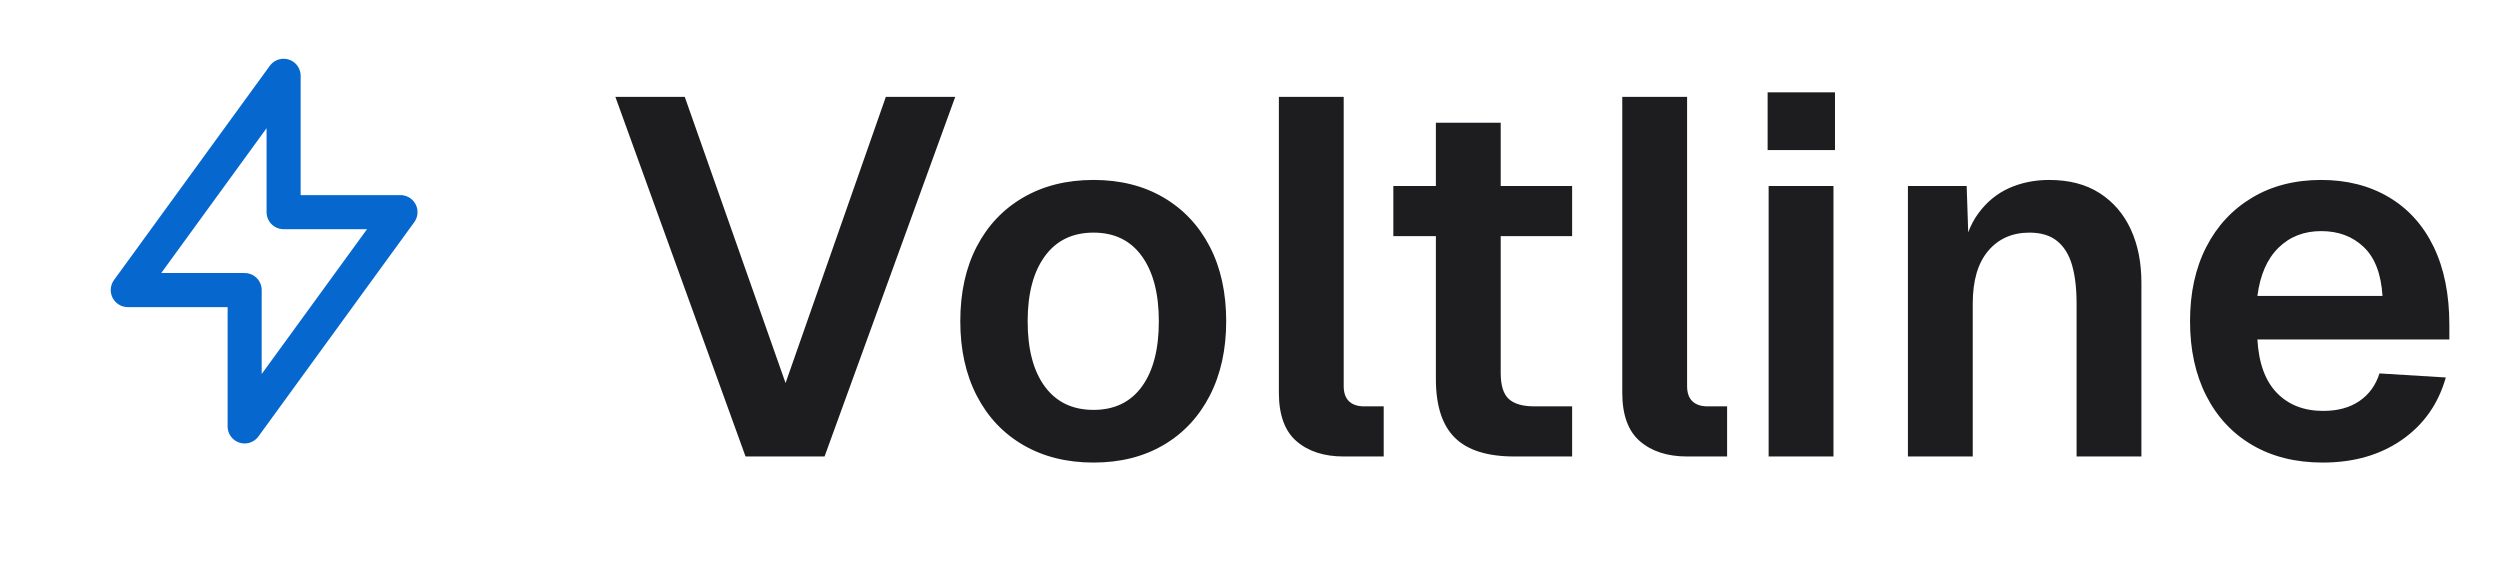
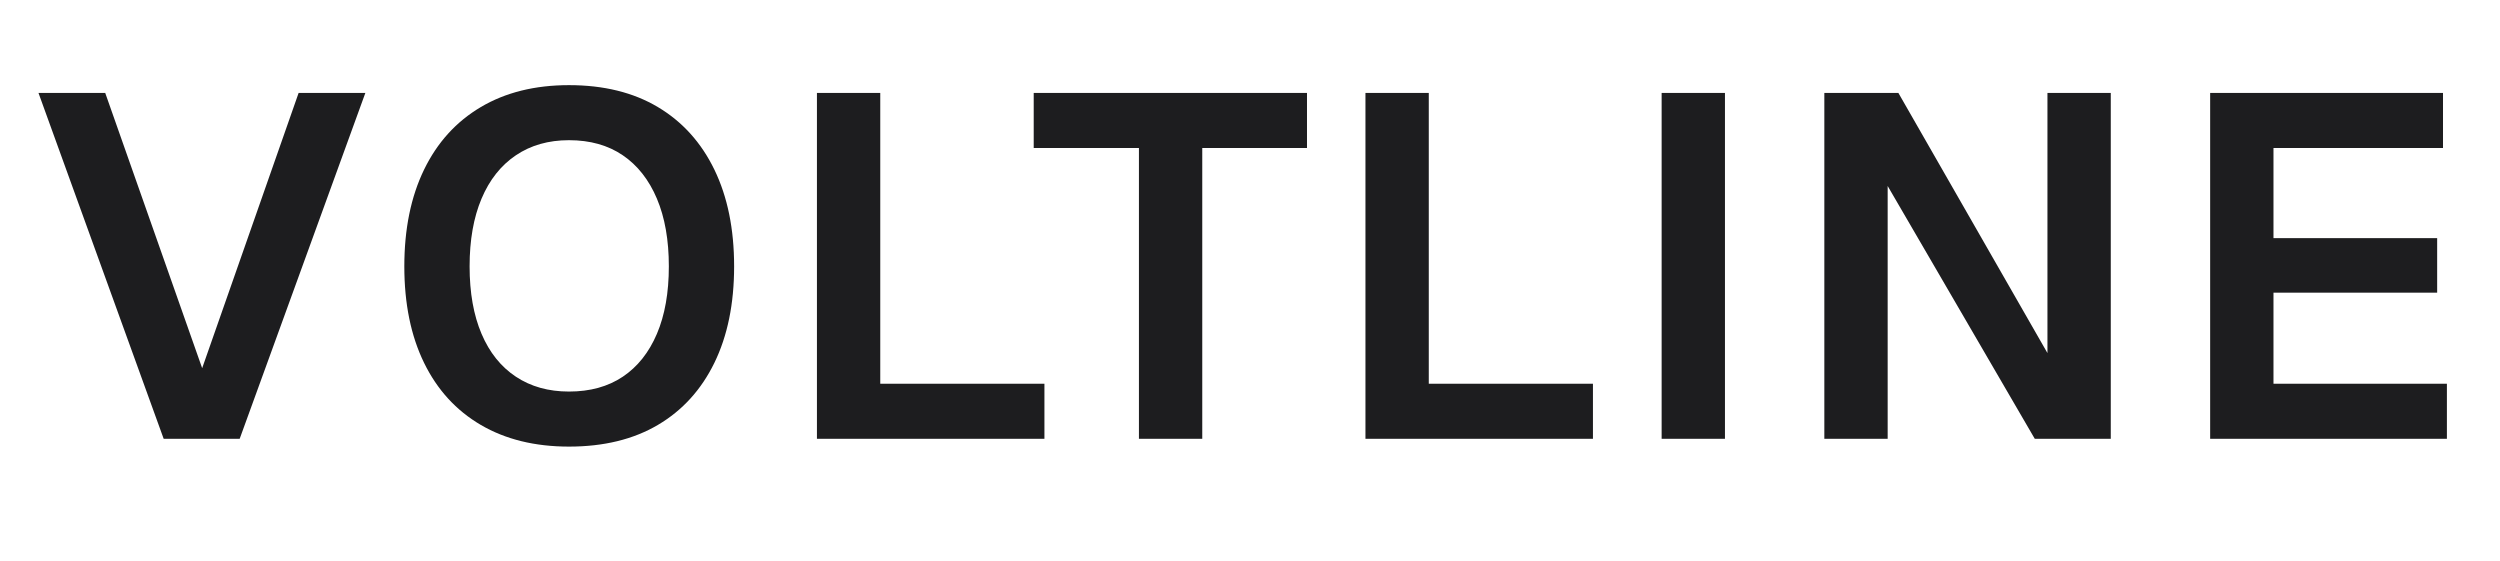
- <svg xmlns="http://www.w3.org/2000/svg" viewBox="-60 -900 4936 1150" width="197" height="46" role="img" aria-label="Voltline">
-   <style>@media (prefers-color-scheme: dark){.i{stroke:#79b8ff}.t{fill:#f2f2f4}}</style>
-   <g class="i" transform="translate(0 -867) scale(38.4583)" fill="none" stroke="#0668cf" stroke-width="1.75" stroke-linecap="round" stroke-linejoin="round">
-     <path d="M13 3l0 7l6 0l-8 11l0 -7l-6 0l8 -11" />
-   </g>
-   <path class="t" transform="translate(1136 0)" fill="#1d1d1f" d="M276 0 19 -710H156L355 -145L553 -710H690L432 0Z M963 12Q884 12 824.5 -22.5Q765 -57 732.5 -120.0Q700 -183 700 -267Q700 -352 732.5 -414.5Q765 -477 824.5 -511.5Q884 -546 963 -546Q1042 -546 1101.0 -511.5Q1160 -477 1192.5 -414.5Q1225 -352 1225 -267Q1225 -183 1192.5 -120.0Q1160 -57 1101.0 -22.5Q1042 12 963 12ZM963 -92Q1025 -92 1058.5 -138.0Q1092 -184 1092 -267Q1092 -349 1058.5 -395.5Q1025 -442 963 -442Q901 -442 867.0 -395.5Q833 -349 833 -267Q833 -184 867.0 -138.0Q901 -92 963 -92Z M1457 0Q1399 0 1364.0 -30.0Q1329 -60 1329 -126V-710H1457V-139Q1457 -119 1467.5 -109.0Q1478 -99 1497 -99H1536V0Z M1794 0Q1714 0 1676.5 -37.0Q1639 -74 1639 -153V-659H1767V-165Q1767 -128 1783.0 -113.5Q1799 -99 1833 -99H1908V0ZM1555 -435V-534H1908V-435Z M2135 0Q2077 0 2042.0 -30.0Q2007 -60 2007 -126V-710H2135V-139Q2135 -119 2145.5 -109.0Q2156 -99 2175 -99H2214V0Z M2296 0V-534H2424V0ZM2294 -605V-719H2427V-605Z M2571 0V-534H2687L2692 -384L2677 -390Q2685 -446 2710.0 -480.0Q2735 -514 2771.0 -530.0Q2807 -546 2850 -546Q2909 -546 2949.5 -520.0Q2990 -494 3011.0 -448.5Q3032 -403 3032 -343V0H2904V-302Q2904 -347 2895.0 -378.0Q2886 -409 2865.5 -425.5Q2845 -442 2811 -442Q2760 -442 2729.5 -406.0Q2699 -370 2699 -302V0Z M3390 12Q3310 12 3251.0 -22.5Q3192 -57 3160.0 -120.0Q3128 -183 3128 -267Q3128 -351 3160.0 -413.5Q3192 -476 3250.5 -511.0Q3309 -546 3387 -546Q3463 -546 3520.5 -512.0Q3578 -478 3609.0 -414.0Q3640 -350 3640 -260V-231H3261Q3265 -161 3299.5 -125.5Q3334 -90 3391 -90Q3434 -90 3462.5 -109.5Q3491 -129 3502 -164L3633 -156Q3611 -78 3546.5 -33.0Q3482 12 3390 12ZM3261 -317H3508Q3504 -382 3471.0 -413.5Q3438 -445 3387 -445Q3336 -445 3302.5 -412.0Q3269 -379 3261 -317Z" />
+ <svg xmlns="http://www.w3.org/2000/svg" viewBox="-60 -900 5132 1150" width="205" height="46" role="img" aria-label="Voltline">
+   <style>@media (prefers-color-scheme: dark){.m{fill:#79b8ff}.t{fill:#f2f2f4}}</style>
+   <path class="t" transform="translate(0 0)" fill="#1d1d1f" d="M276 0 19 -710H156L355 -145L553 -710H690L432 0Z M1108 16Q1003 16 927.0 -28.5Q851 -73 810.5 -156.0Q770 -239 770 -354Q770 -469 810.5 -552.5Q851 -636 927.0 -681.0Q1003 -726 1108 -726Q1215 -726 1290.5 -681.0Q1366 -636 1406.5 -552.5Q1447 -469 1447 -354Q1447 -239 1406.5 -156.0Q1366 -73 1290.5 -28.5Q1215 16 1108 16ZM1108 -97Q1173 -97 1218.5 -127.5Q1264 -158 1288.5 -215.5Q1313 -273 1313 -354Q1313 -435 1288.5 -493.0Q1264 -551 1218.5 -582.0Q1173 -613 1108 -613Q1045 -613 999.0 -582.0Q953 -551 928.5 -493.0Q904 -435 904 -354Q904 -273 928.5 -215.5Q953 -158 999.0 -127.5Q1045 -97 1108 -97Z M1617 0V-710H1747V-40L1676 -113H2084V0Z M2278 0V-597H2062V-710H2623V-597H2408V0Z M2743 0V-710H2873V-40L2802 -113H3210V0Z M3351 0V-710H3481V0Z M3685 0V-710H3837L4143 -176V-710H4273V0H4117L3815 -519V0Z M4477 0V-710H4955V-597H4607V-412H4943V-300H4607V-113H4963V0Z" />
</svg>
